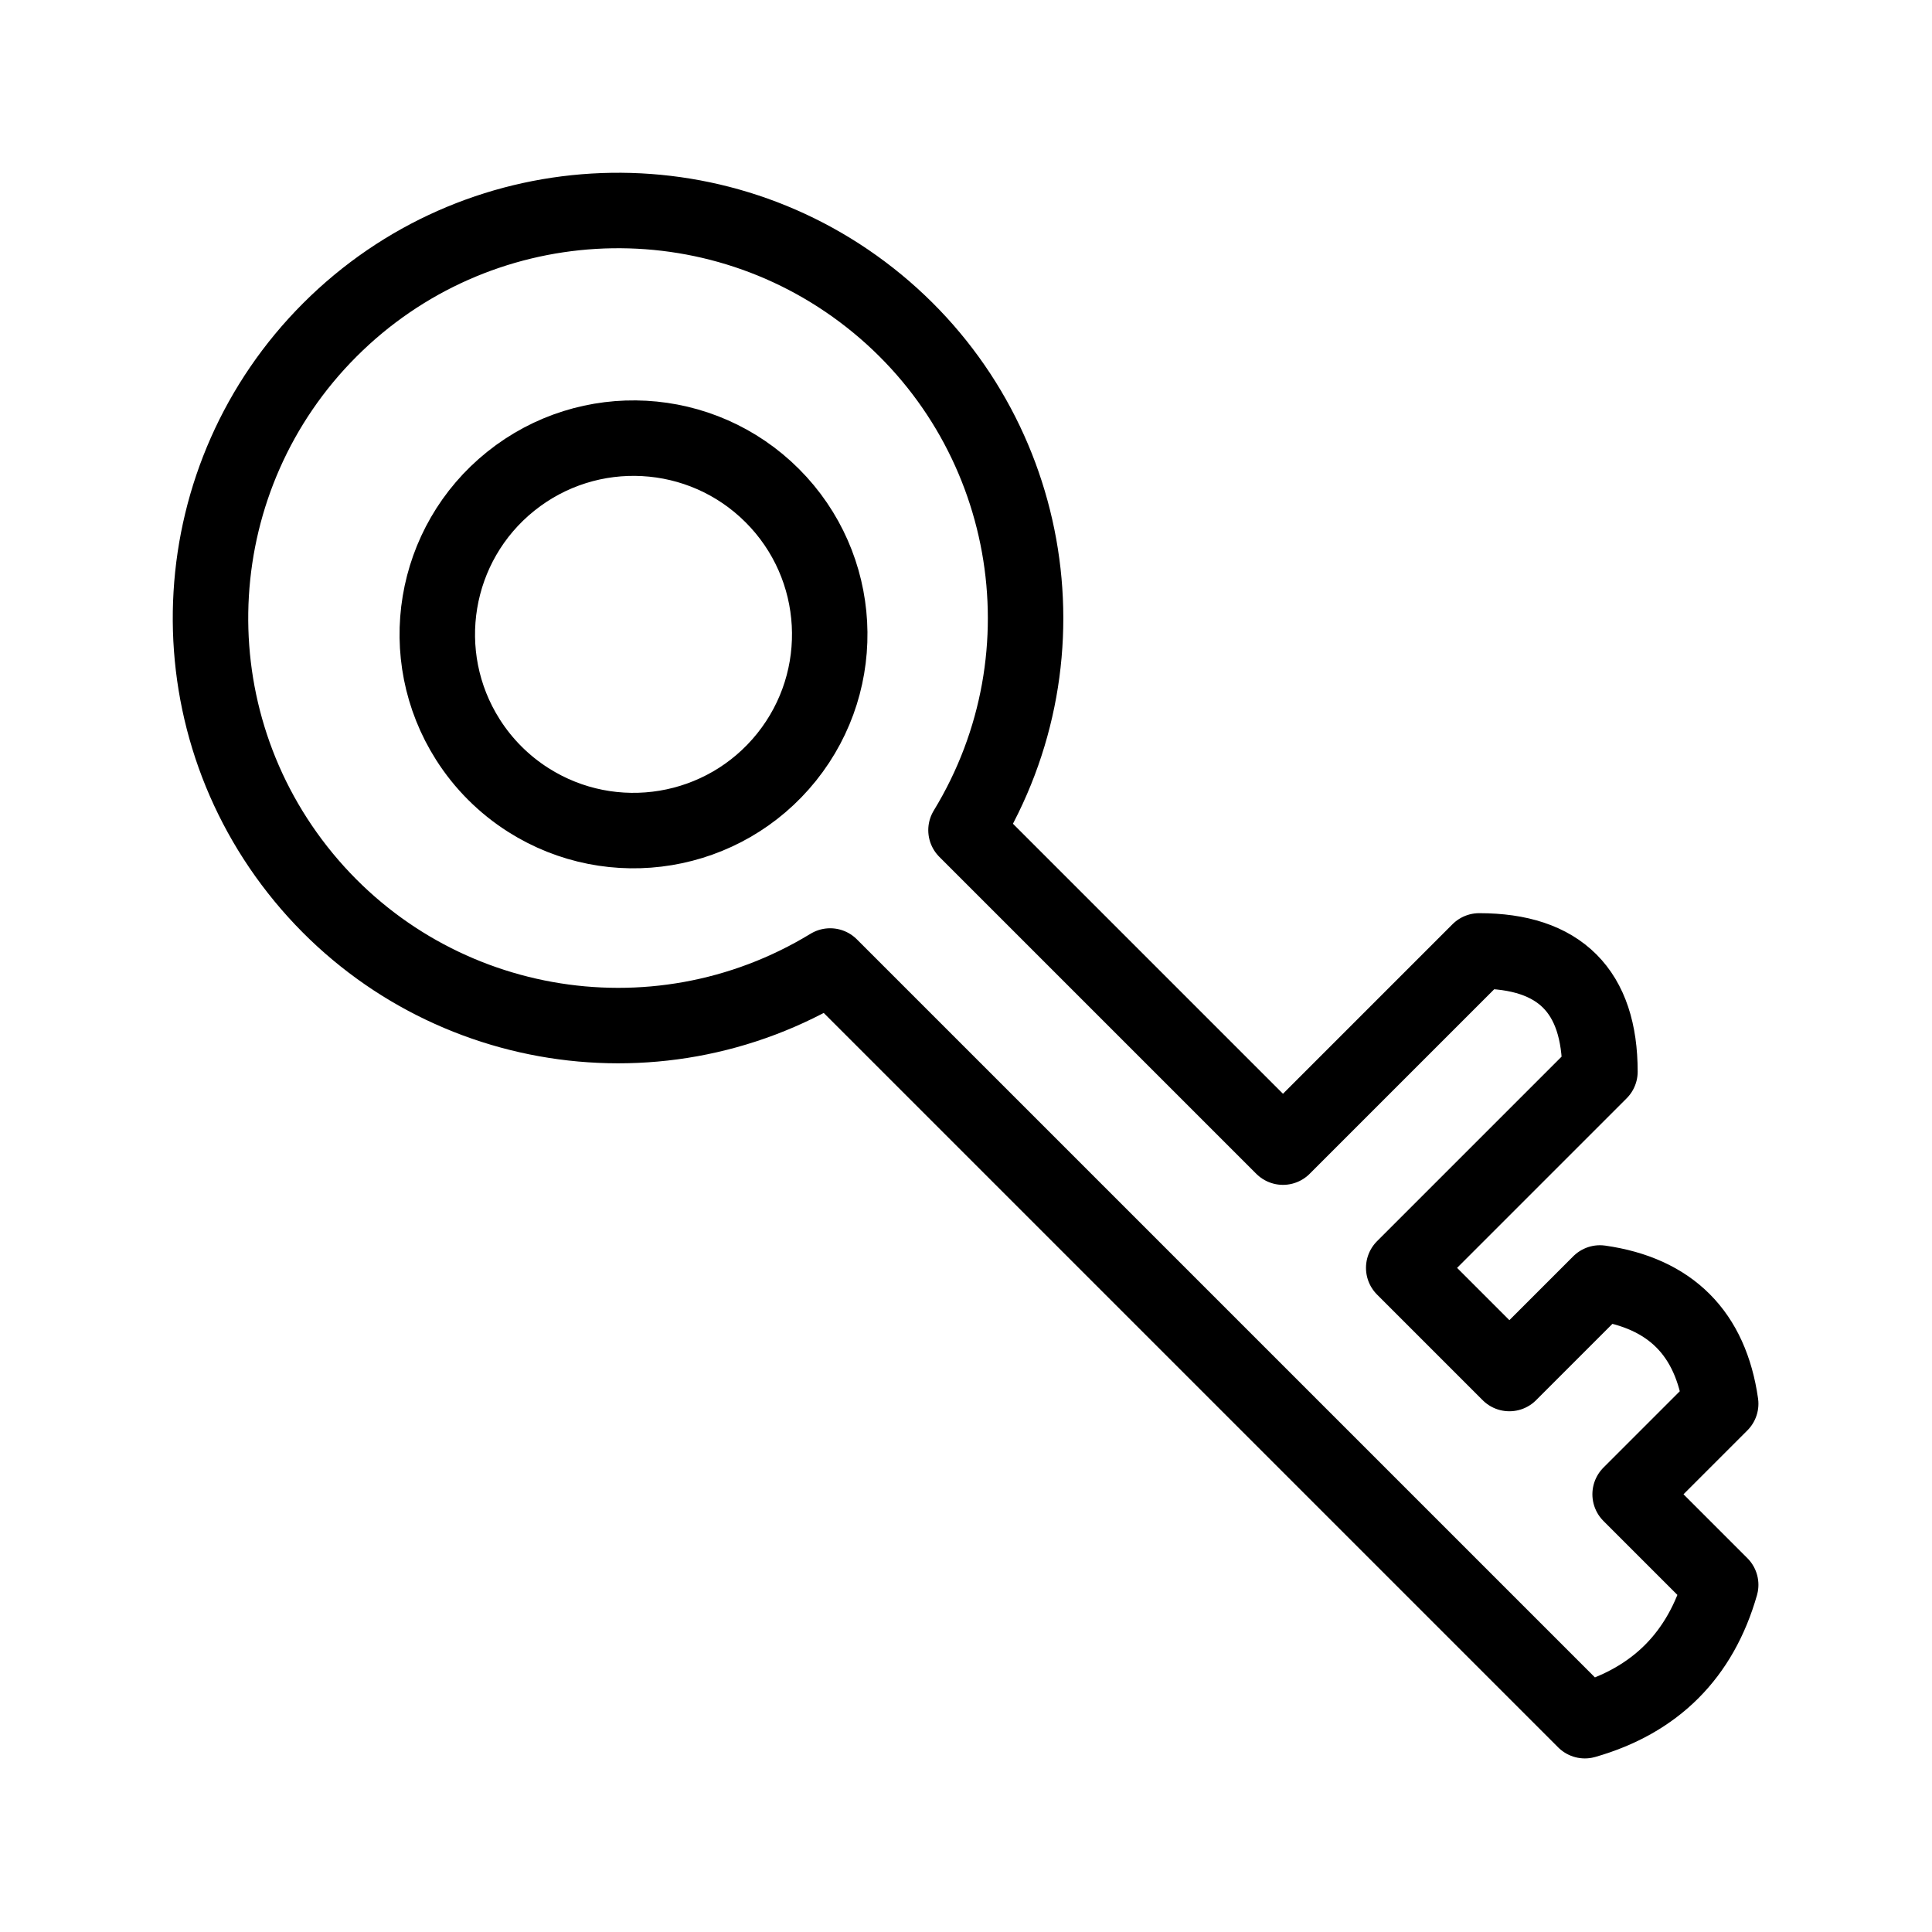
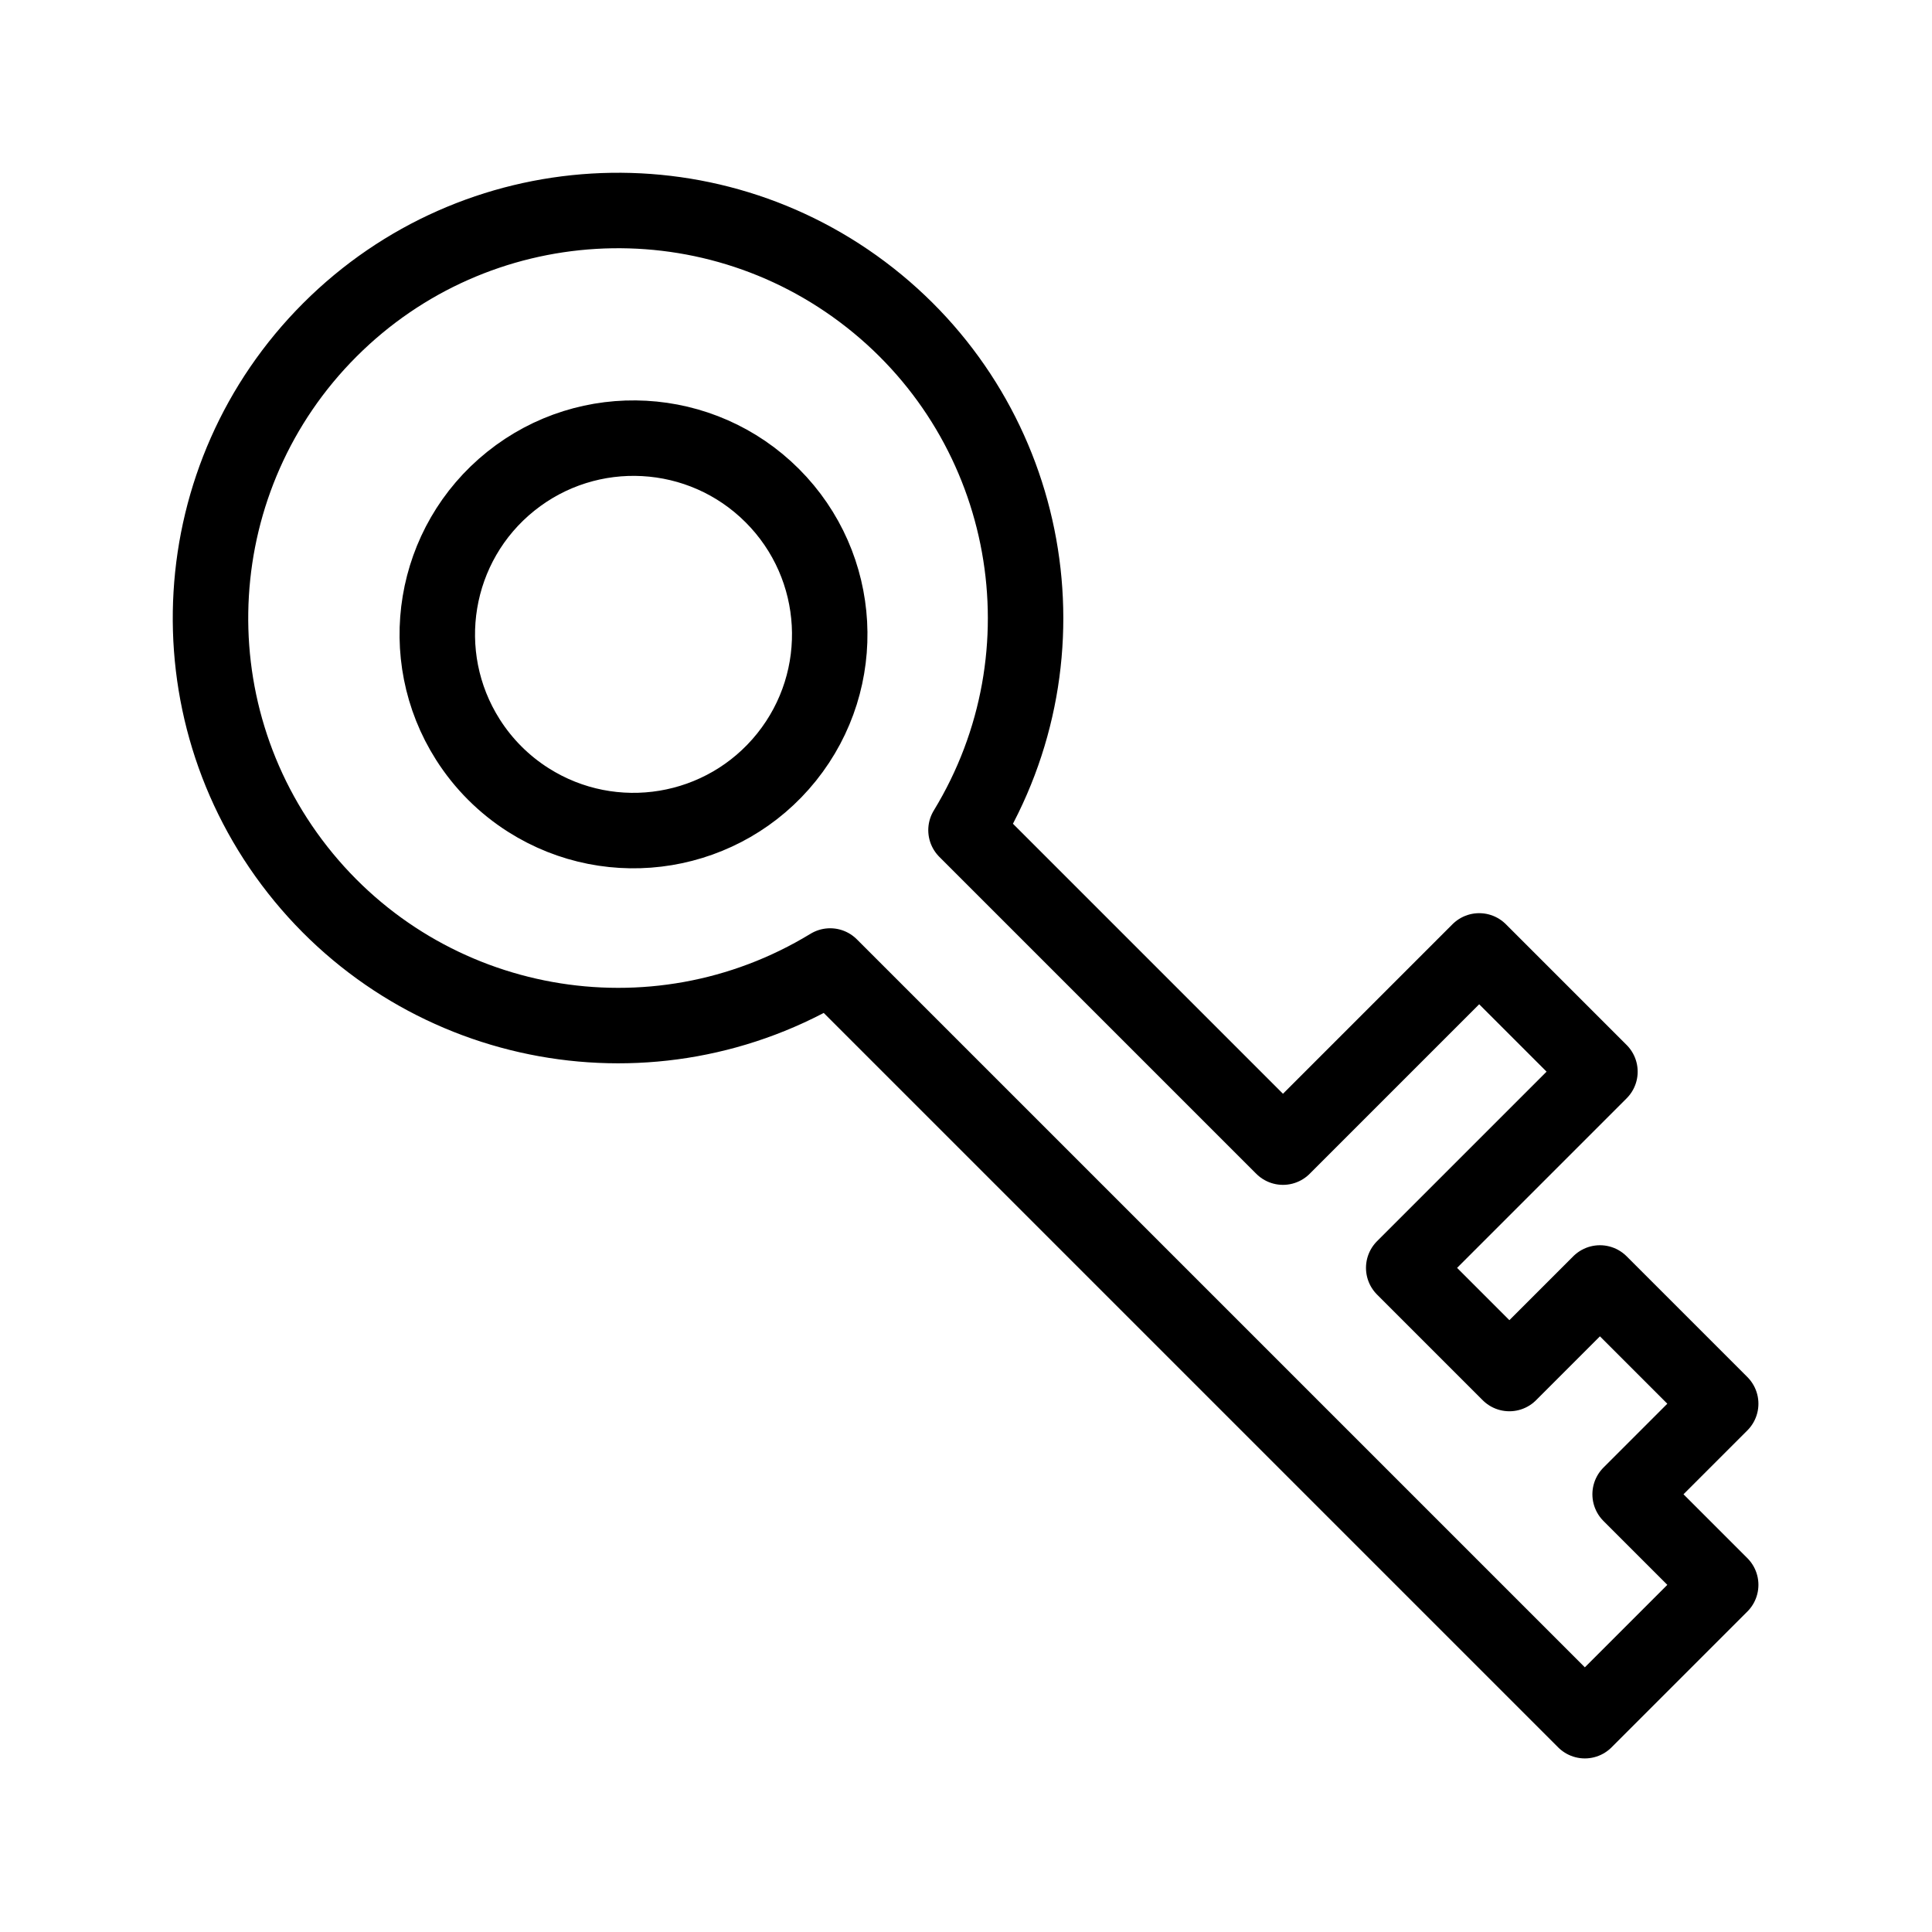
<svg xmlns="http://www.w3.org/2000/svg" viewBox="0 0 128 128" stroke="#000" stroke-width="5" stroke-linejoin="round" fill="none">
-   <path d="M31 49a13 13 90 004 4 13 13 90 10-4-4Zm83 56q-2 7-9 9L55 64a27 27 90 119-9L85 76 98 63q8 0 8 8L93 84l7 7 6-6q7 1 8 8l-6 6Z" />
+   <path d="M31 49a13 13 90 004 4 13 13 90 10-4-4Zm83 56-9 9L55 64a27 27 90 119-9L85 76 98 63l8 8L93 84l7 7 6-6 8 8-6 6Z" />
</svg>
